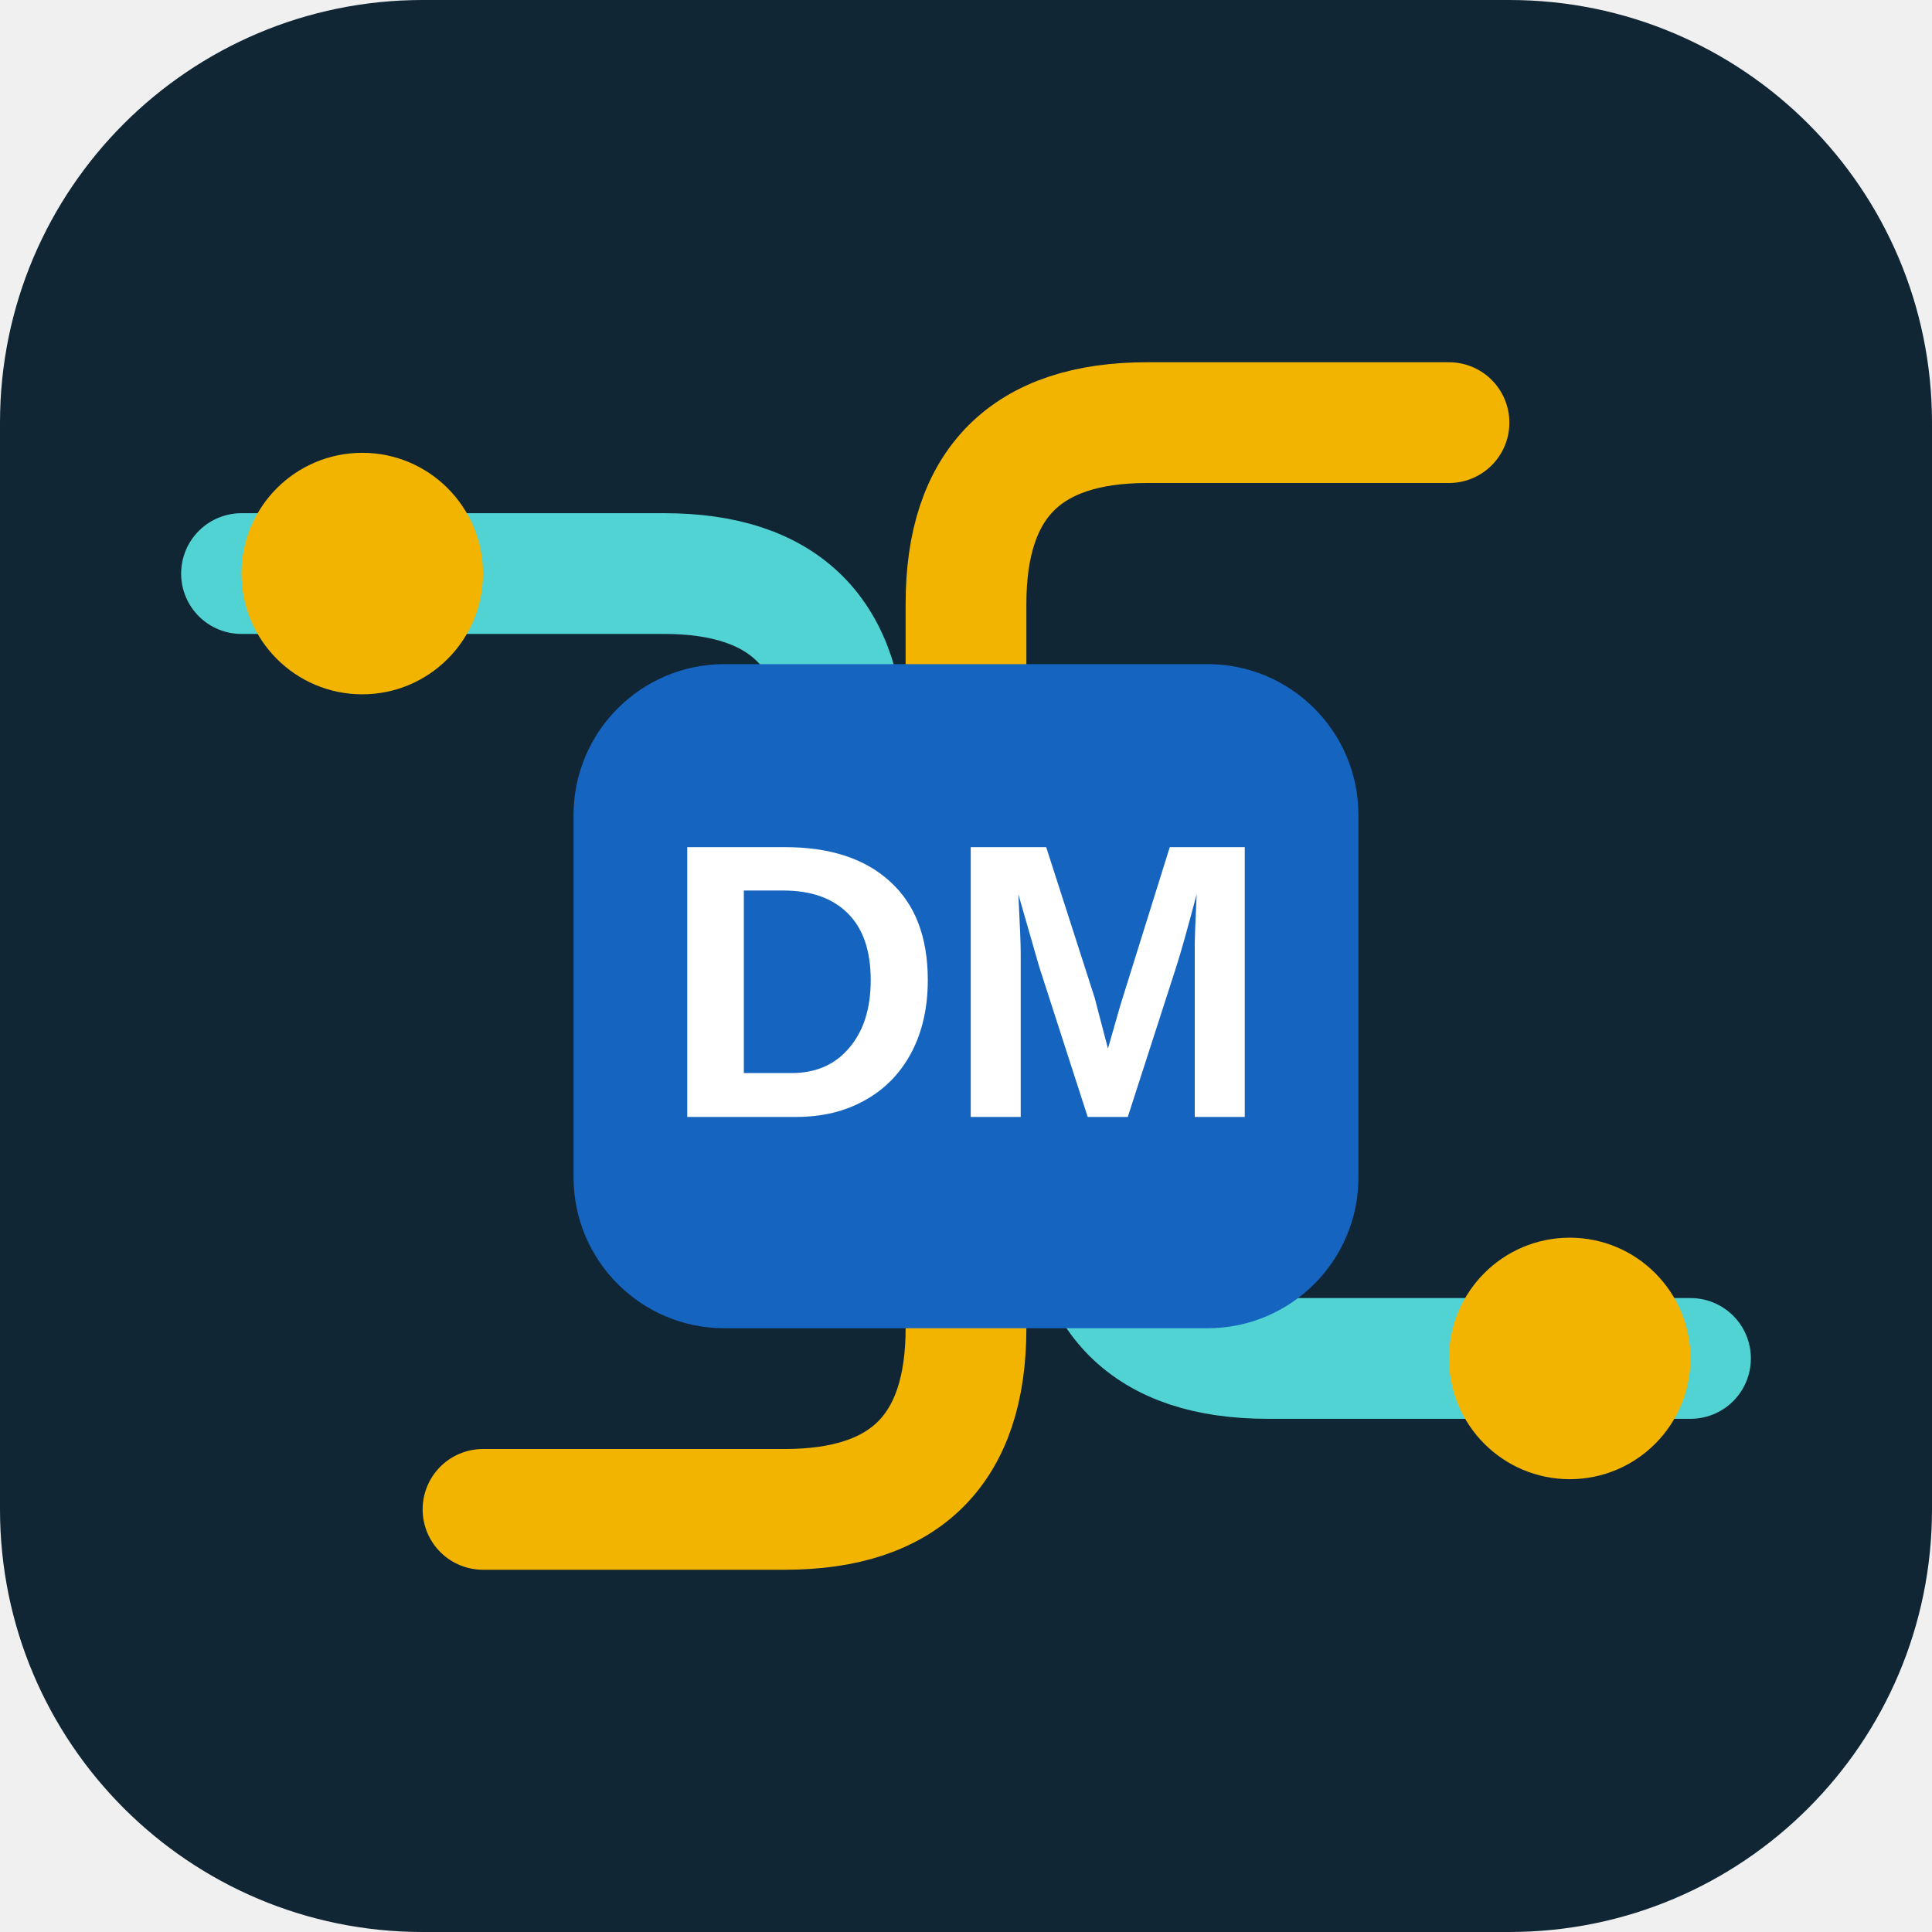
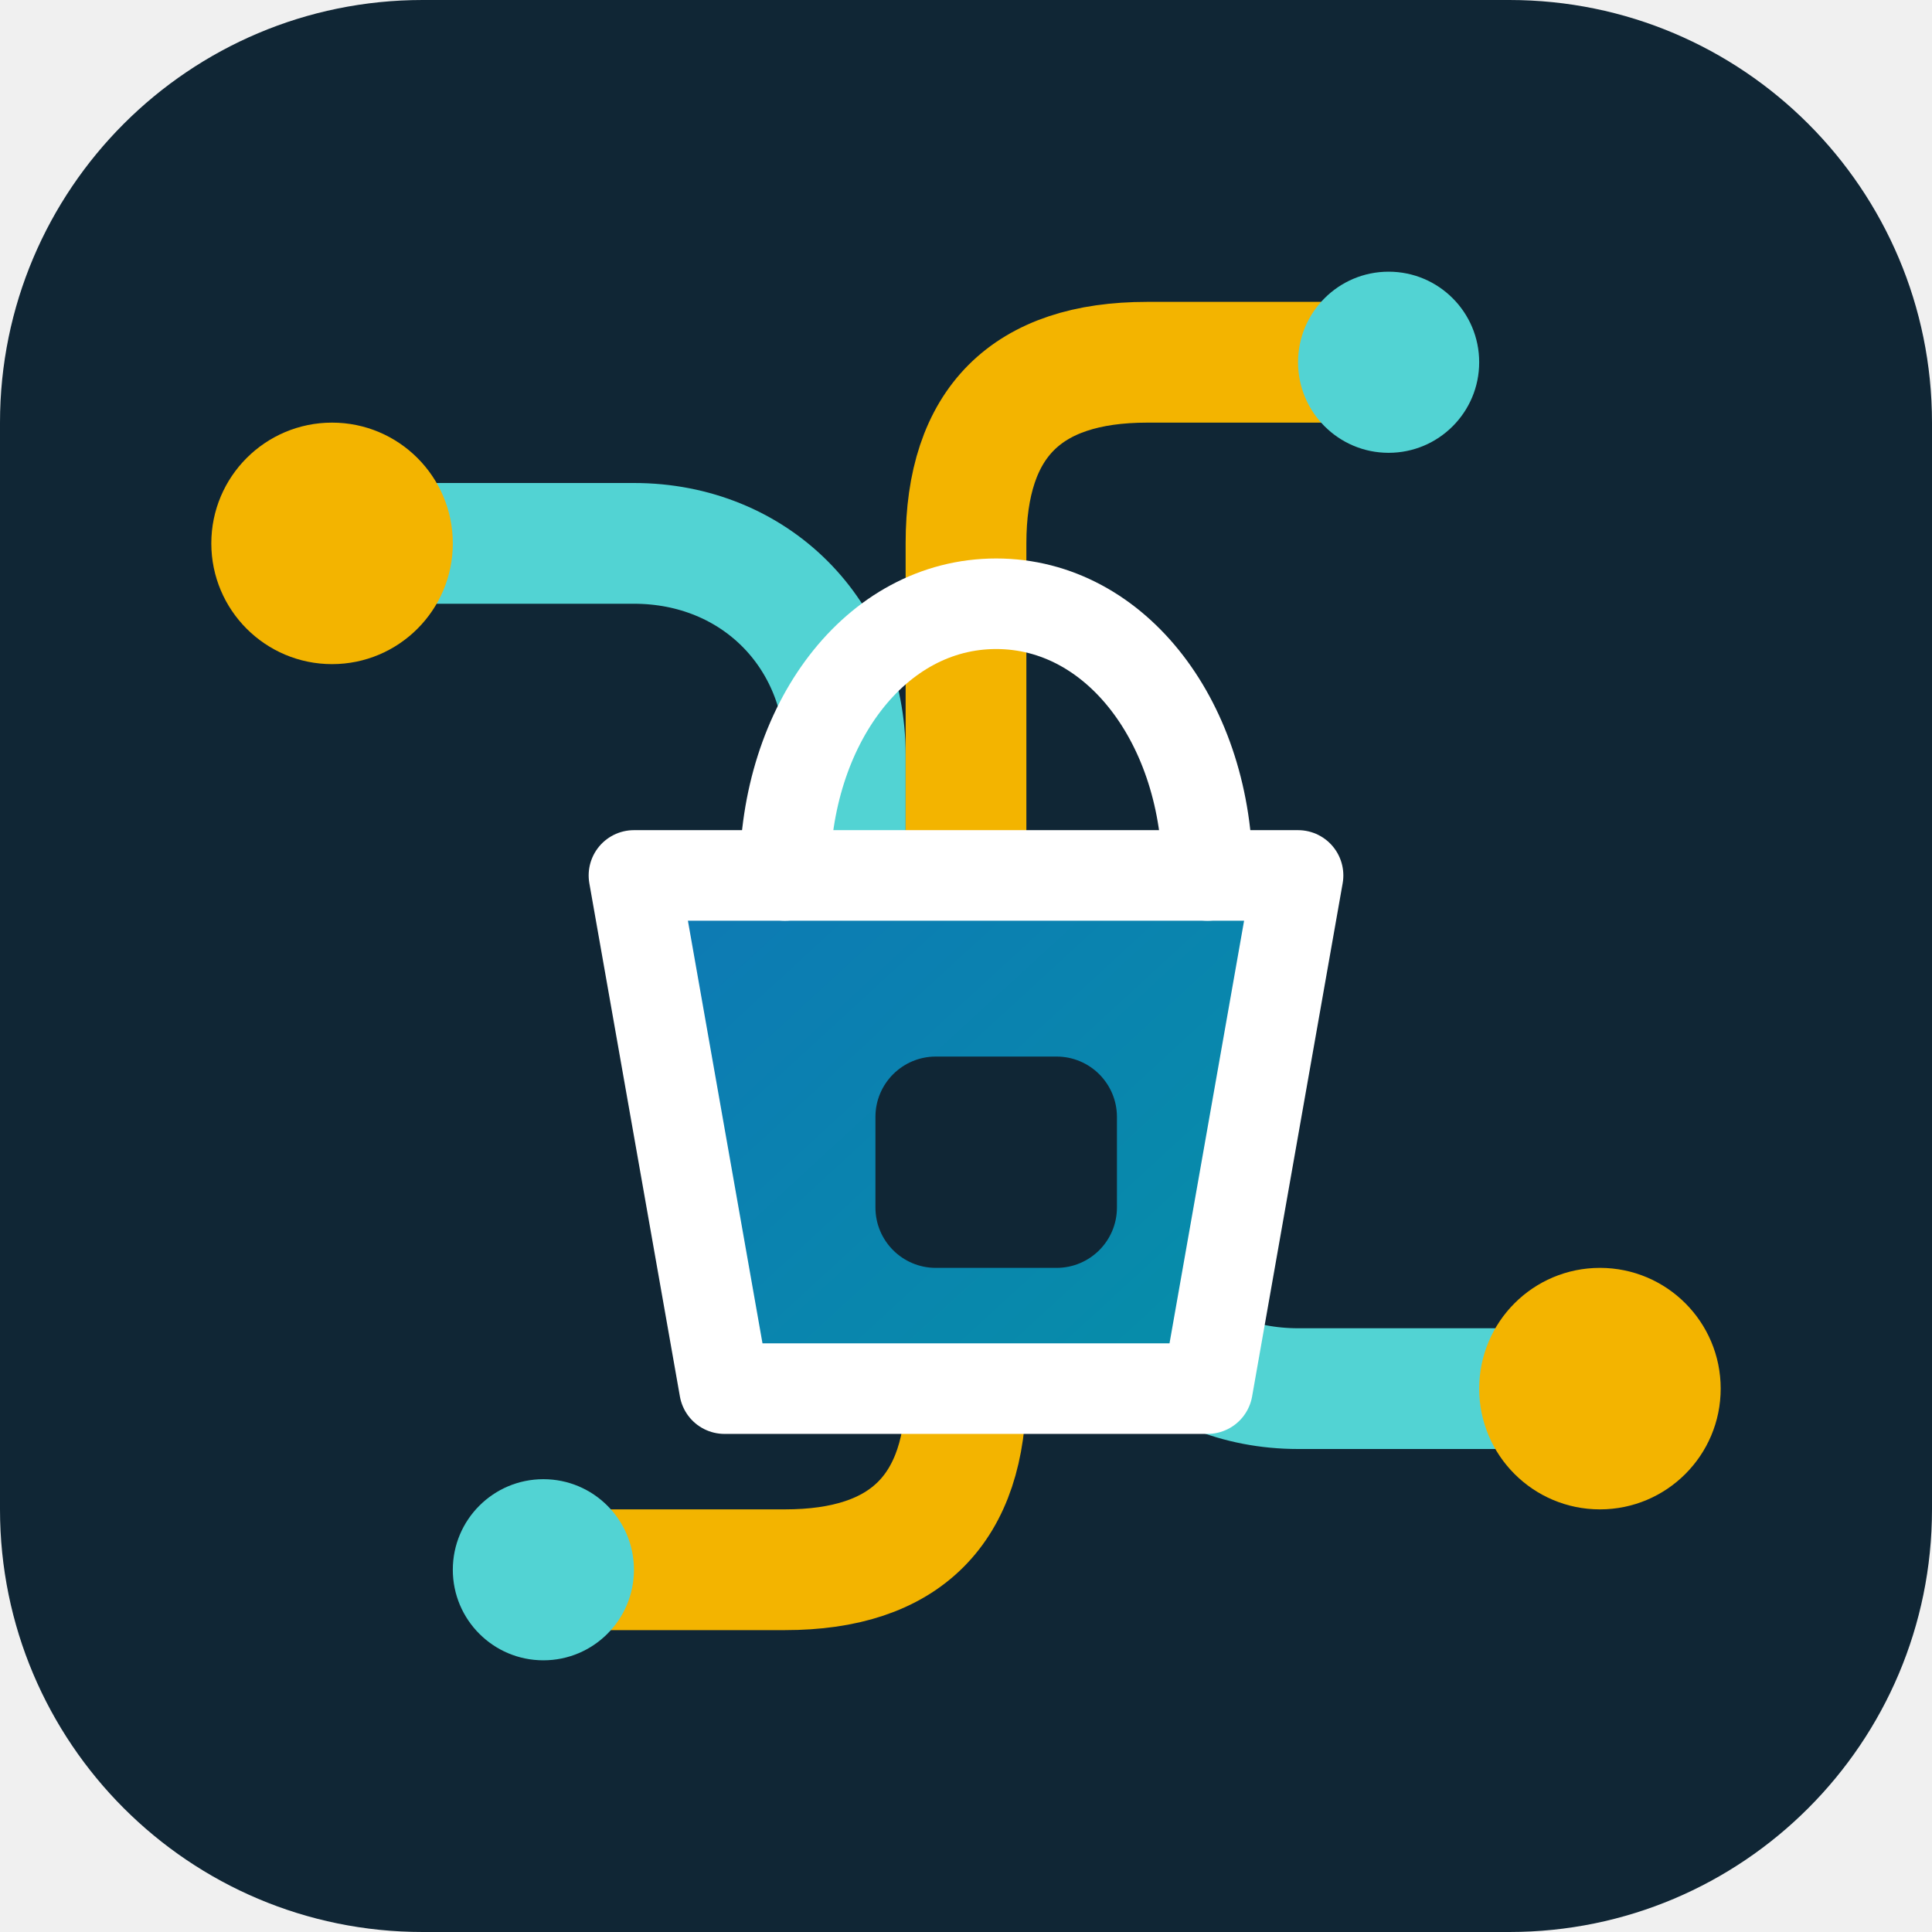
<svg xmlns="http://www.w3.org/2000/svg" viewBox="0 0 64 64" role="img" aria-label="Devre Market">
+   <defs>
+     <linearGradient id="bg" x1="10" y1="8" x2="56" y2="58" gradientUnits="userSpaceOnUse">
+       <stop stop-color="#1565c0" />
+       <stop offset="1" stop-color="#009f9f" />
+     </linearGradient>
+   </defs>
  <rect width="64" height="64" rx="14" fill="#102635" />
-   <path d="M8 19h14c4 0 6 2 6 6v4" fill="none" stroke="#52d3d3" stroke-width="4" stroke-linecap="round" />
-   <path d="M56 45H42c-4 0-6-2-6-6v-4" fill="none" stroke="#52d3d3" stroke-width="4" stroke-linecap="round" />
-   <path d="M16 50h10c4 0 6-2 6-6V20c0-4 2-6 6-6h10" fill="none" stroke="#f3b400" stroke-width="4" stroke-linecap="round" />
-   <circle cx="12" cy="19" r="4" fill="#f3b400" />
-   <circle cx="52" cy="45" r="4" fill="#f3b400" />
-   <rect x="19" y="22" width="26" height="22" rx="5" fill="#1565c0" />
-   <text x="32" y="37" text-anchor="middle" font-family="Arial, Helvetica, sans-serif" font-size="13" font-weight="900" fill="#ffffff">DM</text>
+   <path d="M10 18h11c4 0 7 3 7 7v4" fill="none" stroke="#52d3d3" stroke-width="4" stroke-linecap="round" />
+   <path d="M54 46H43c-4 0-7-3-7-7v-4" fill="none" stroke="#52d3d3" stroke-width="4" stroke-linecap="round" />
+   <path d="M18 52h8c4 0 6-2 6-6V18c0-4 2-6 6-6h8" fill="none" stroke="#f3b400" stroke-width="4" stroke-linecap="round" />
+   <circle cx="11" cy="18" r="4" fill="#f3b400" />
+   <circle cx="53" cy="46" r="4" fill="#f3b400" />
+   <circle cx="46" cy="12" r="3" fill="#52d3d3" />
+   <circle cx="18" cy="52" r="3" fill="#52d3d3" />
+   <path d="M21 29h22l-3 17H24l-3-17Z" fill="url(#bg)" stroke="#ffffff" stroke-width="3" stroke-linejoin="round" />
+   <path d="M26 29c0-5 3-9 7-9s7 4 7 9" fill="none" stroke="#ffffff" stroke-width="3" stroke-linecap="round" />
+   <rect x="29" y="35" width="8" height="7" rx="2" fill="#102635" />
</svg>
